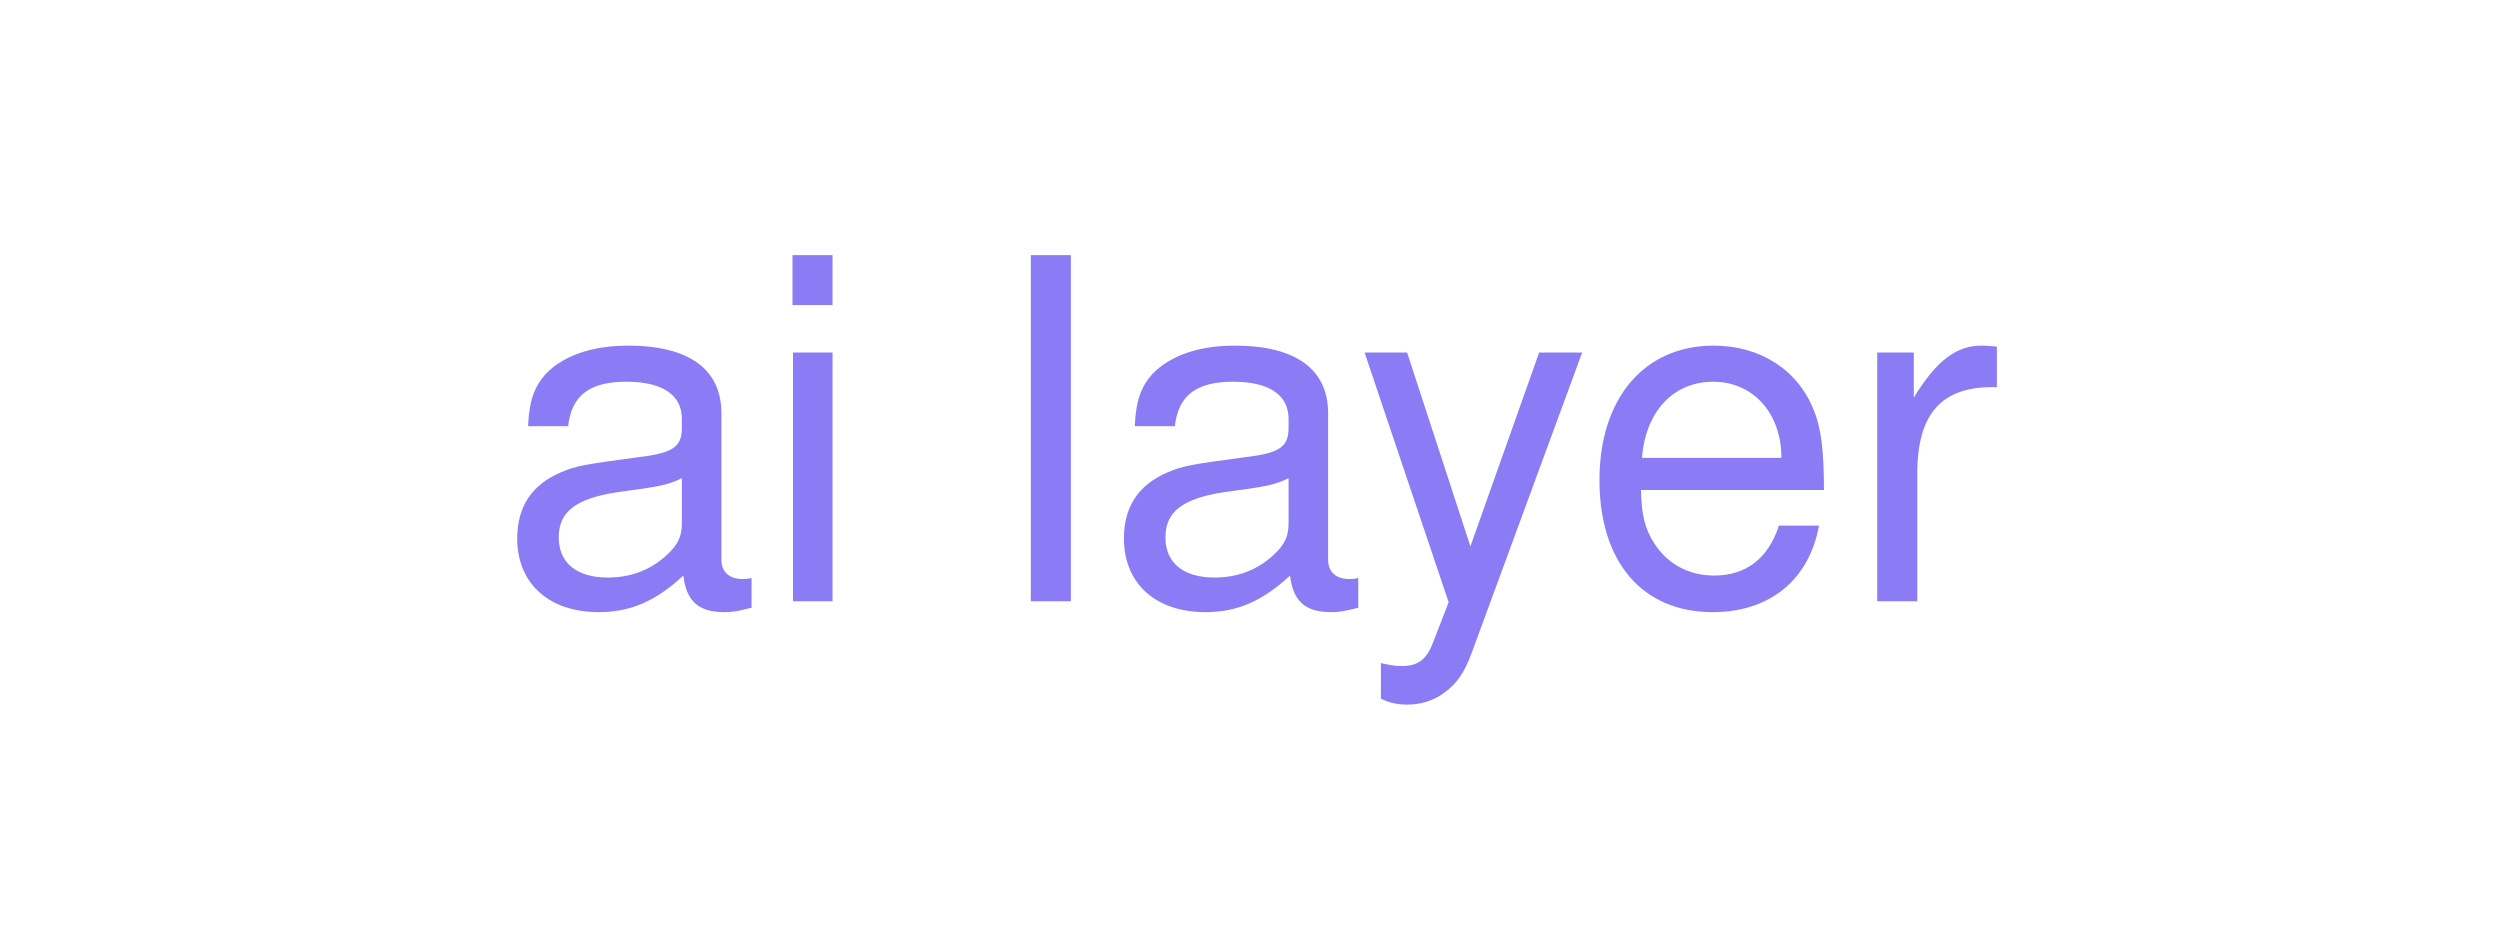
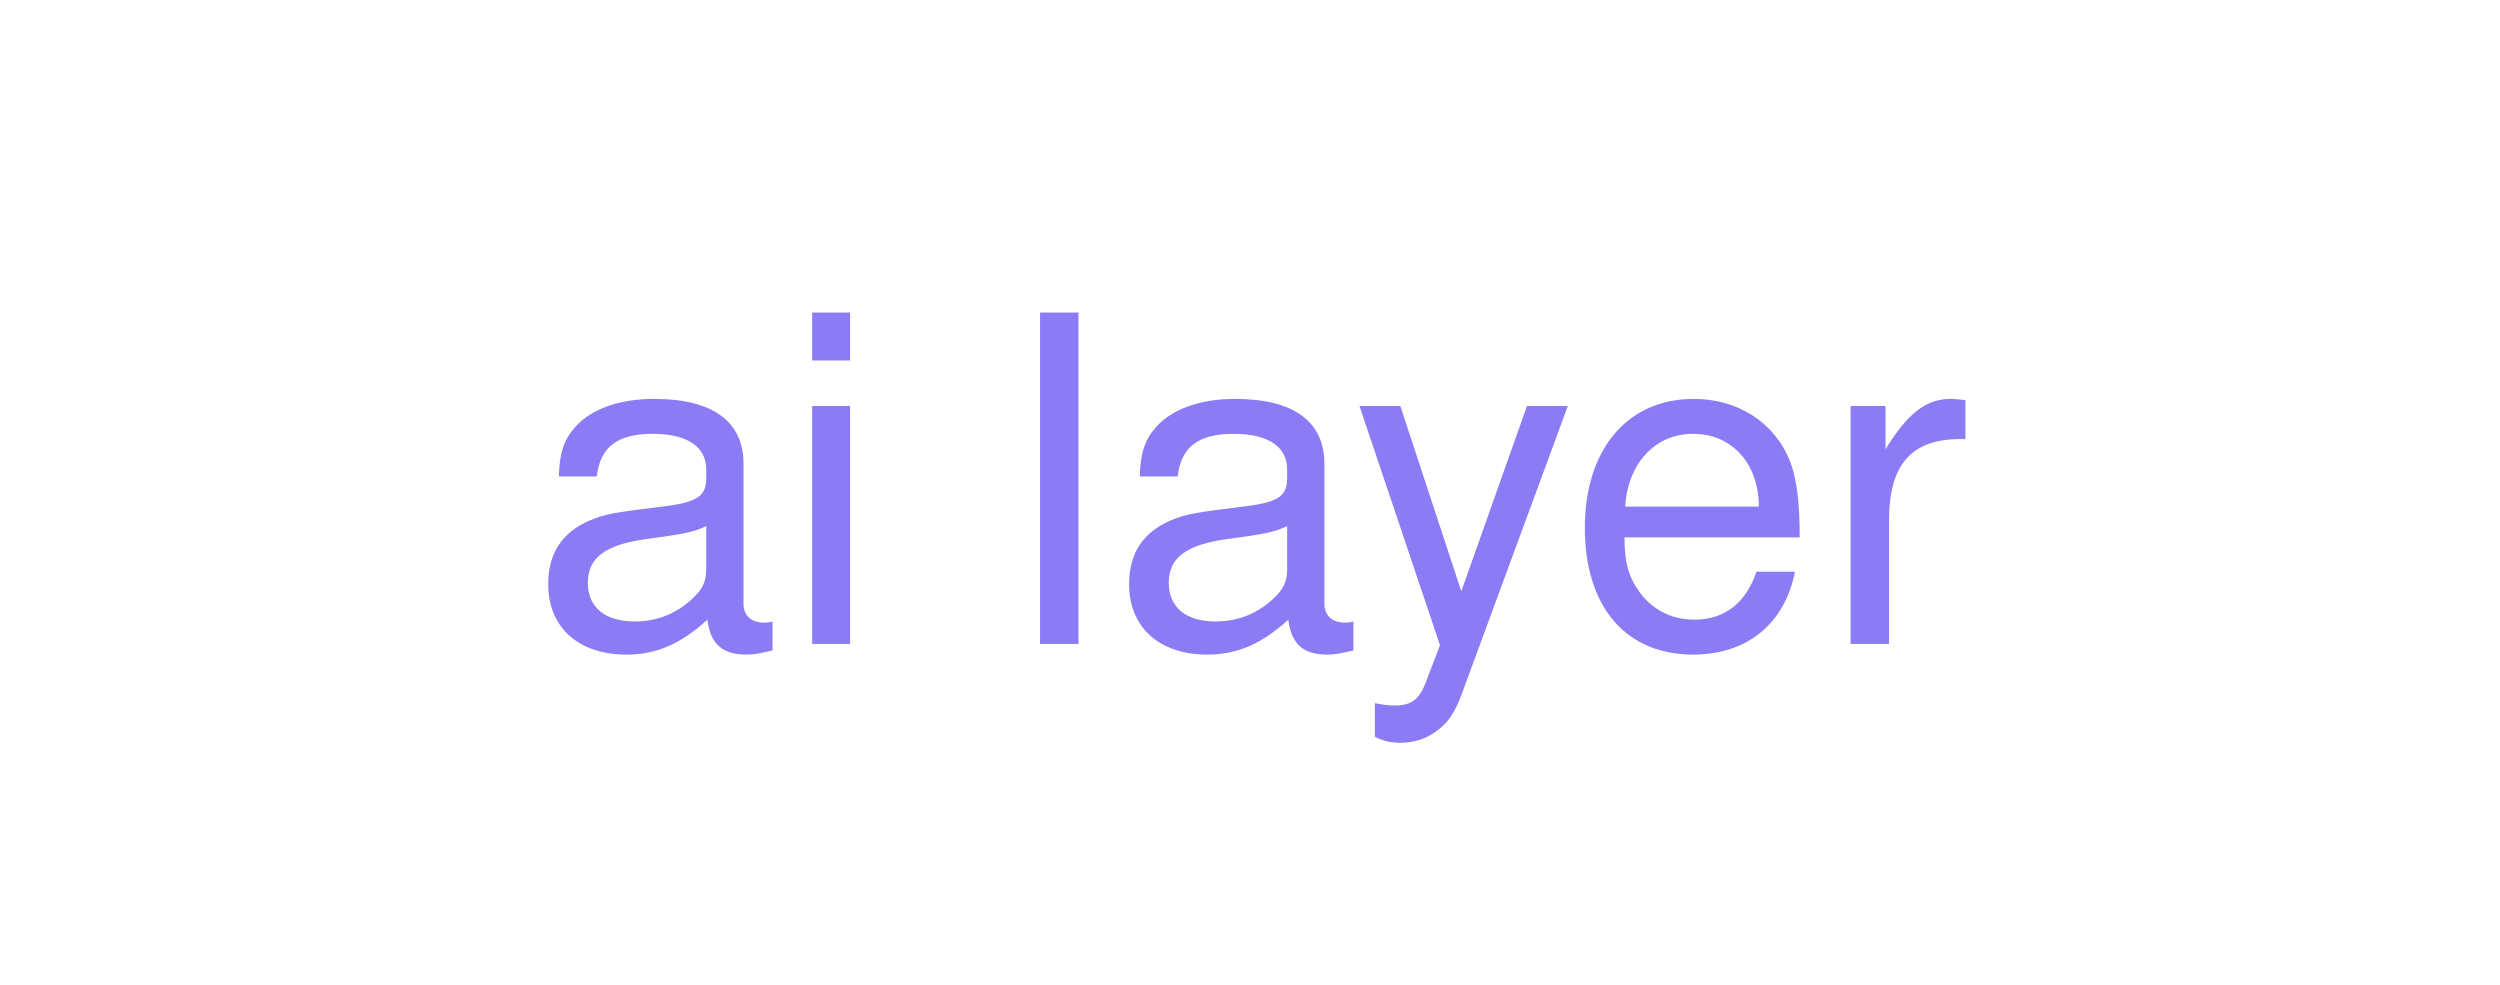
- <svg xmlns="http://www.w3.org/2000/svg" width="79" height="30" viewBox="0 0 79 30" role="img" aria-label="ai layer">
+ <svg xmlns="http://www.w3.org/2000/svg" width="66" height="26" viewBox="0 0 66 26" role="img" aria-label="ai layer">
  <style>
- 
+ .t{font-family:-apple-system,BlinkMacSystemFont,'Segoe UI','Helvetica Neue',Helvetica,Arial,sans-serif;font-weight:500}
@media (prefers-reduced-motion: reduce){*{animation:none!important}}
</style>
-   <text x="39.5" y="19" text-anchor="middle" fill="#8B7CF6" font-size="15" font-family="-apple-system,BlinkMacSystemFont,'Segoe UI','Helvetica Neue',Helvetica,Arial,sans-serif" font-weight="500">ai layer</text>
+   <text class="t" x="33.0" y="17" text-anchor="middle" fill="#8B7CF6" font-size="12">ai layer</text>
</svg>
